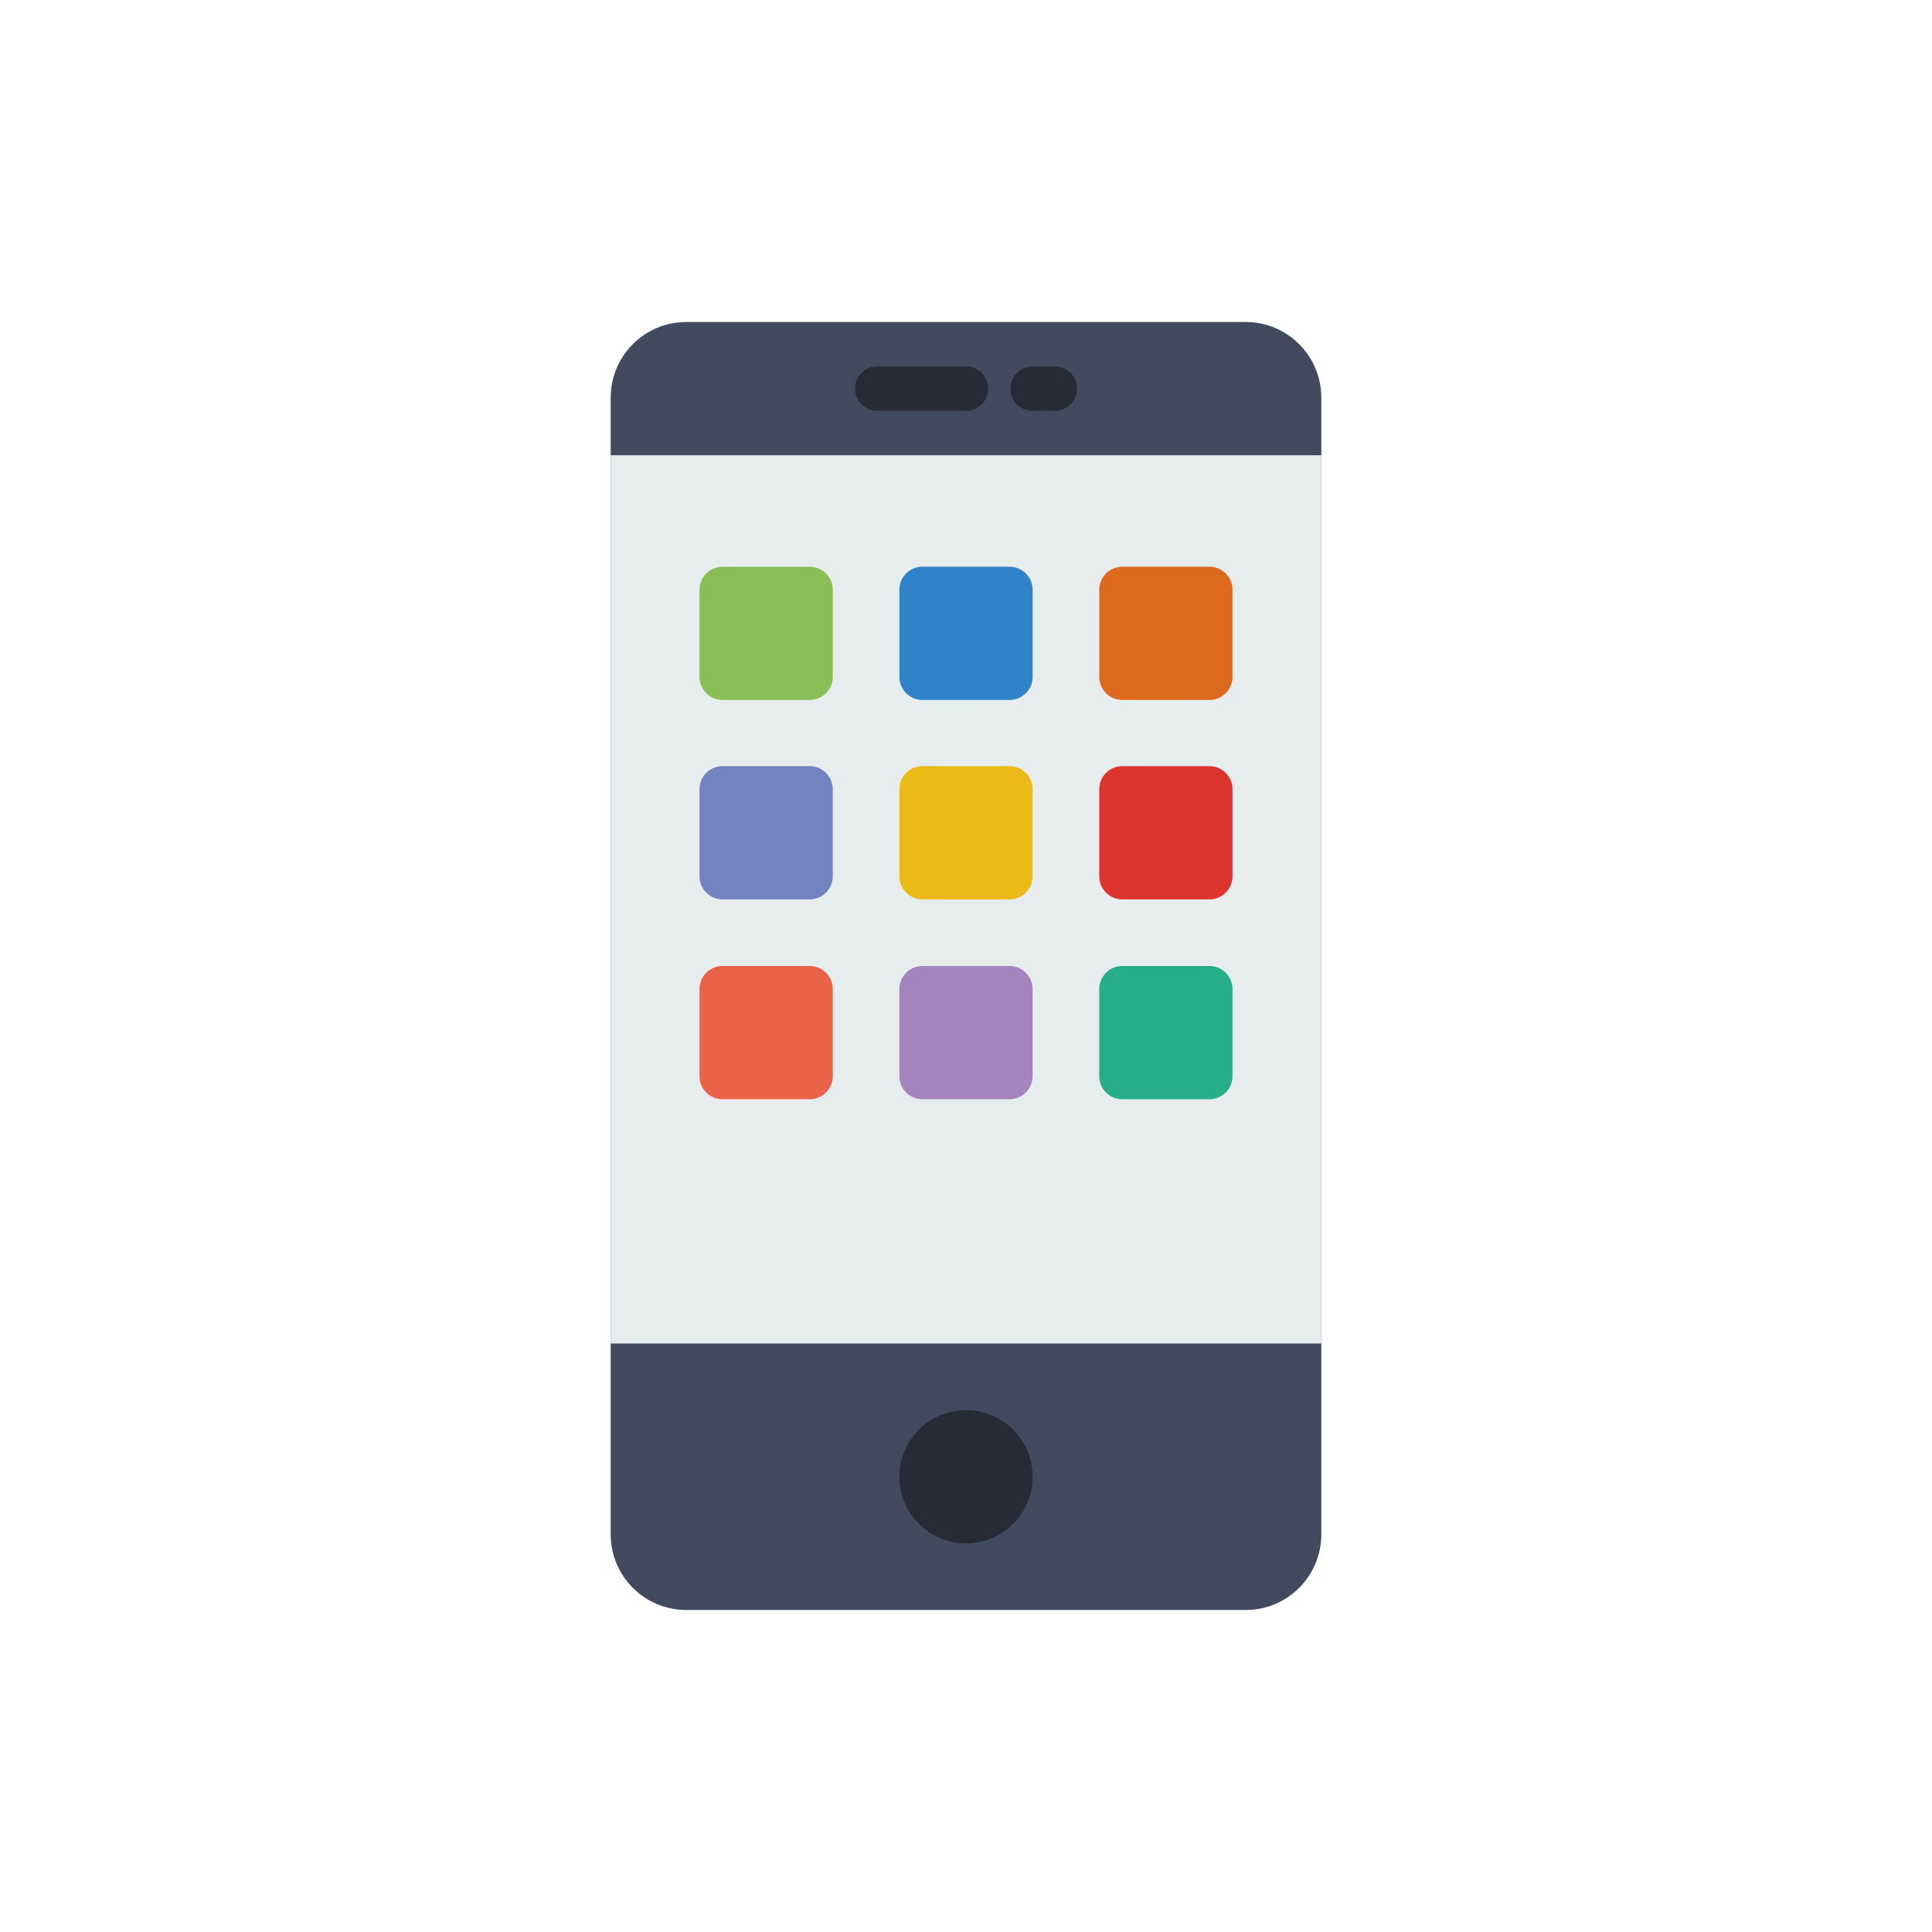
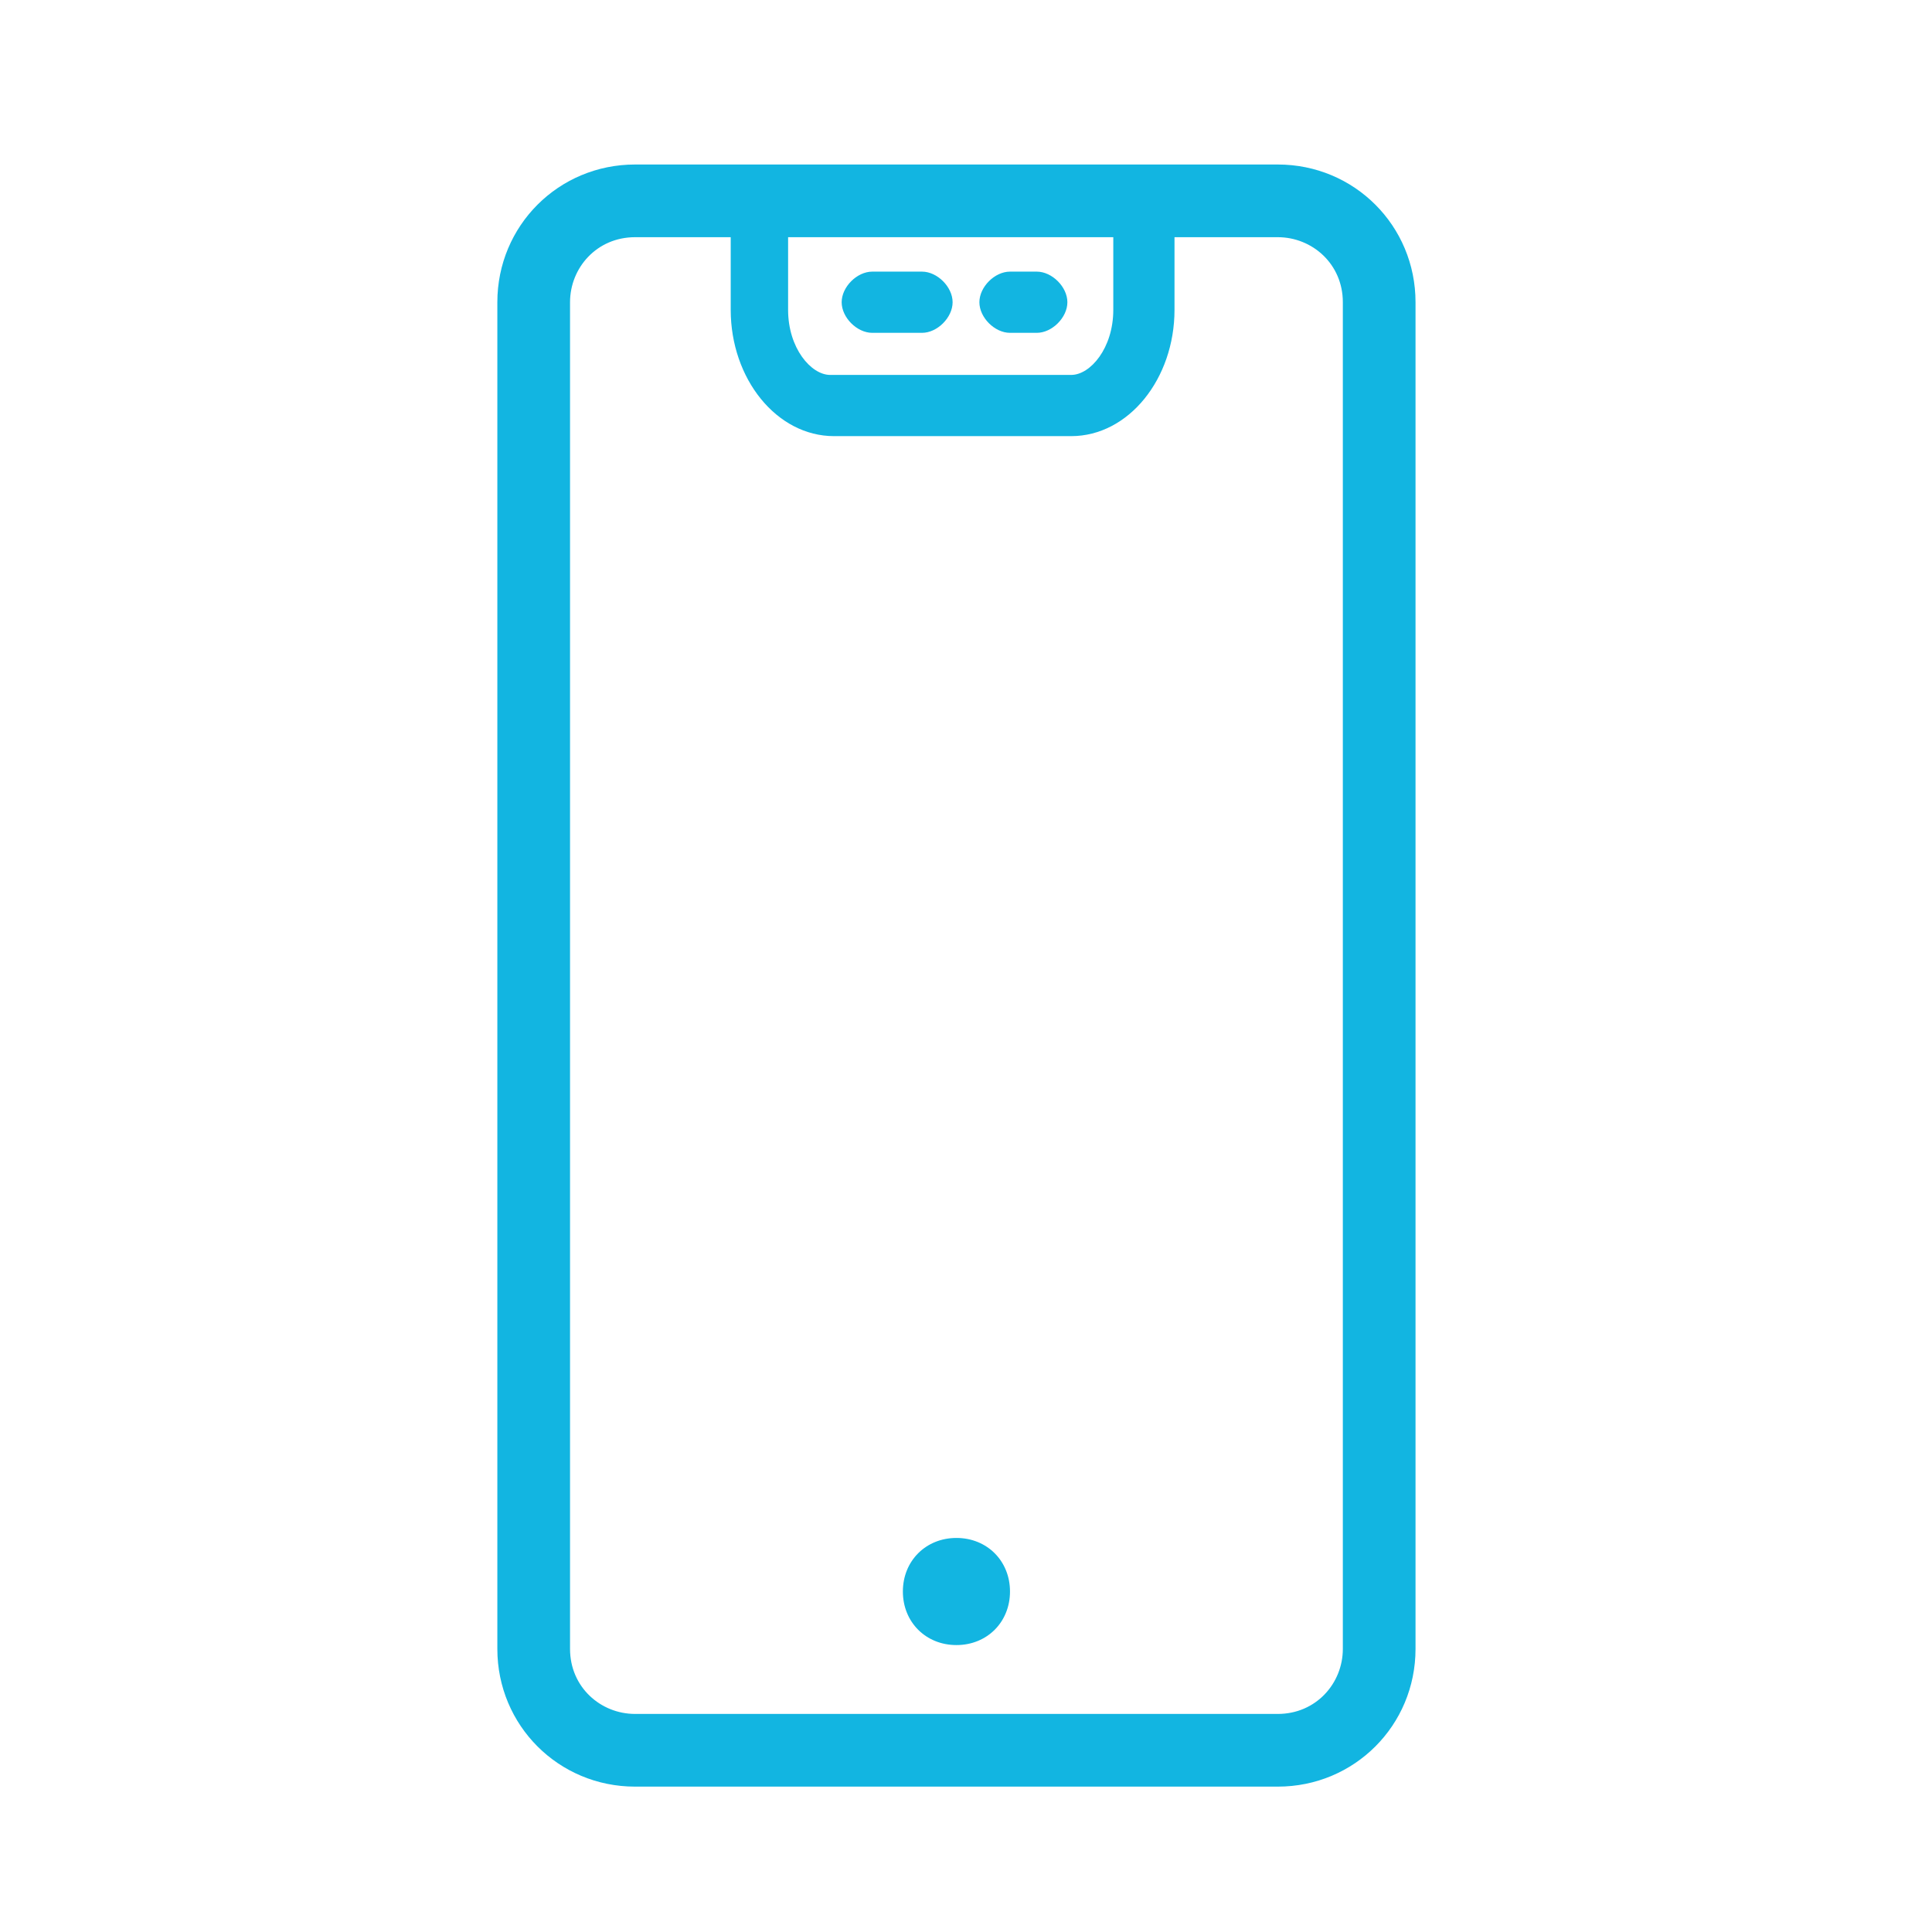
- <svg xmlns="http://www.w3.org/2000/svg" version="1.1" id="Capa_1" viewBox="-14.5 -14.5 87.00 87.00" xml:space="preserve" width="64px" height="64px" fill="#000000">
-   <g id="SVGRepo_bgCarrier" stroke-width="0" />
-   <g id="SVGRepo_tracerCarrier" stroke-linecap="round" stroke-linejoin="round" />
-   <g id="SVGRepo_iconCarrier">
-     <path style="fill:#424A60;" d="M41.595,58H16.405C14.525,58,13,56.475,13,54.595V3.405C13,1.525,14.525,0,16.405,0h25.189 C43.475,0,45,1.525,45,3.405v51.189C45,56.475,43.475,58,41.595,58z" />
-     <rect x="13" y="6" style="fill:#E7ECED;" width="32" height="40" />
-     <circle style="fill:#262B35;" cx="29" cy="52" r="3" />
-     <path style="fill:#262B35;" d="M29,4h-4c-0.553,0-1-0.447-1-1s0.447-1,1-1h4c0.553,0,1,0.447,1,1S29.553,4,29,4z" />
-     <path style="fill:#262B35;" d="M33,4h-1c-0.553,0-1-0.447-1-1s0.447-1,1-1h1c0.553,0,1,0.447,1,1S33.553,4,33,4z" />
-     <path style="fill:#3083C9;" d="M30.962,17.019h-3.924c-0.573,0-1.038-0.465-1.038-1.038v-3.924c0-0.573,0.465-1.038,1.038-1.038 h3.924c0.573,0,1.038,0.465,1.038,1.038v3.924C32,16.554,31.535,17.019,30.962,17.019z" />
-     <path style="fill:#88C057;" d="M21.962,17.019h-3.924c-0.573,0-1.038-0.465-1.038-1.038v-3.924c0-0.573,0.465-1.038,1.038-1.038 h3.924c0.573,0,1.038,0.465,1.038,1.038v3.924C23,16.554,22.535,17.019,21.962,17.019z" />
-     <path style="fill:#DC691D;" d="M39.962,17.019h-3.924c-0.573,0-1.038-0.465-1.038-1.038v-3.924c0-0.573,0.465-1.038,1.038-1.038 h3.924c0.573,0,1.038,0.465,1.038,1.038v3.924C41,16.554,40.535,17.019,39.962,17.019z" />
-     <path style="fill:#EBBA16;" d="M30.962,26h-3.924C26.465,26,26,25.535,26,24.962v-3.924C26,20.465,26.465,20,27.038,20h3.924 C31.535,20,32,20.465,32,21.038v3.924C32,25.535,31.535,26,30.962,26z" />
-     <path style="fill:#7383BF;" d="M21.962,26h-3.924C17.465,26,17,25.535,17,24.962v-3.924C17,20.465,17.465,20,18.038,20h3.924 C22.535,20,23,20.465,23,21.038v3.924C23,25.535,22.535,26,21.962,26z" />
-     <path style="fill:#DD352E;" d="M39.962,26h-3.924C35.465,26,35,25.535,35,24.962v-3.924C35,20.465,35.465,20,36.038,20h3.924 C40.535,20,41,20.465,41,21.038v3.924C41,25.535,40.535,26,39.962,26z" />
-     <path style="fill:#A485BE;" d="M30.962,35h-3.924C26.465,35,26,34.535,26,33.962v-3.924C26,29.465,26.465,29,27.038,29h3.924 C31.535,29,32,29.465,32,30.038v3.924C32,34.535,31.535,35,30.962,35z" />
-     <path style="fill:#EA6248;" d="M21.962,35h-3.924C17.465,35,17,34.535,17,33.962v-3.924C17,29.465,17.465,29,18.038,29h3.924 C22.535,29,23,29.465,23,30.038v3.924C23,34.535,22.535,35,21.962,35z" />
-     <path style="fill:#25AE88;" d="M39.962,35h-3.924C35.465,35,35,34.535,35,33.962v-3.924C35,29.465,35.465,29,36.038,29h3.924 C40.535,29,41,29.465,41,30.038v3.924C41,34.535,40.535,35,39.962,35z" />
-   </g>
+ <svg xmlns="http://www.w3.org/2000/svg" version="1.1" id="Layer_1" x="0px" y="0px" viewBox="0 0 50.5 50.5" style="enable-background:new 0 0 50.5 50.5;" xml:space="preserve">
+   <path fill="#12b5e1" d="M33.4,4.3H16.6c-2,0-3.6,1.6-3.6,3.6v35.2c0,2,1.6,3.6,3.6,3.6h16.8c2,0,3.6-1.6,3.6-3.6V7.9C37,5.9,35.4,4.3,33.4,4.3z   M20.6,6.2h0.1h8.4v1.9c0,1-0.6,1.7-1.1,1.7h-6.3c-0.5,0-1.1-0.7-1.1-1.7V6.2z M35.1,43.1c0,0.9-0.7,1.7-1.7,1.7H16.6  c-0.9,0-1.7-0.7-1.7-1.7V7.9c0-0.9,0.7-1.7,1.7-1.7h2.5v1.9c0,1.8,1.2,3.3,2.7,3.3H28c1.5,0,2.7-1.5,2.7-3.3V6.2h2.7  c0.9,0,1.7,0.7,1.7,1.7C35.1,7.9,35.1,43.1,35.1,43.1z M26.4,41.6c0,0.8-0.6,1.4-1.4,1.4s-1.4-0.6-1.4-1.4c0-0.8,0.6-1.4,1.4-1.4  S26.4,40.8,26.4,41.6z M22,7.9c0-0.4,0.4-0.8,0.8-0.8h1.3c0.4,0,0.8,0.4,0.8,0.8s-0.4,0.8-0.8,0.8h-1.3C22.4,8.7,22,8.3,22,7.9z   M25.6,7.9c0-0.4,0.4-0.8,0.8-0.8h0.7c0.4,0,0.8,0.4,0.8,0.8s-0.4,0.8-0.8,0.8h-0.7C26,8.7,25.6,8.3,25.6,7.9z" />
</svg>
